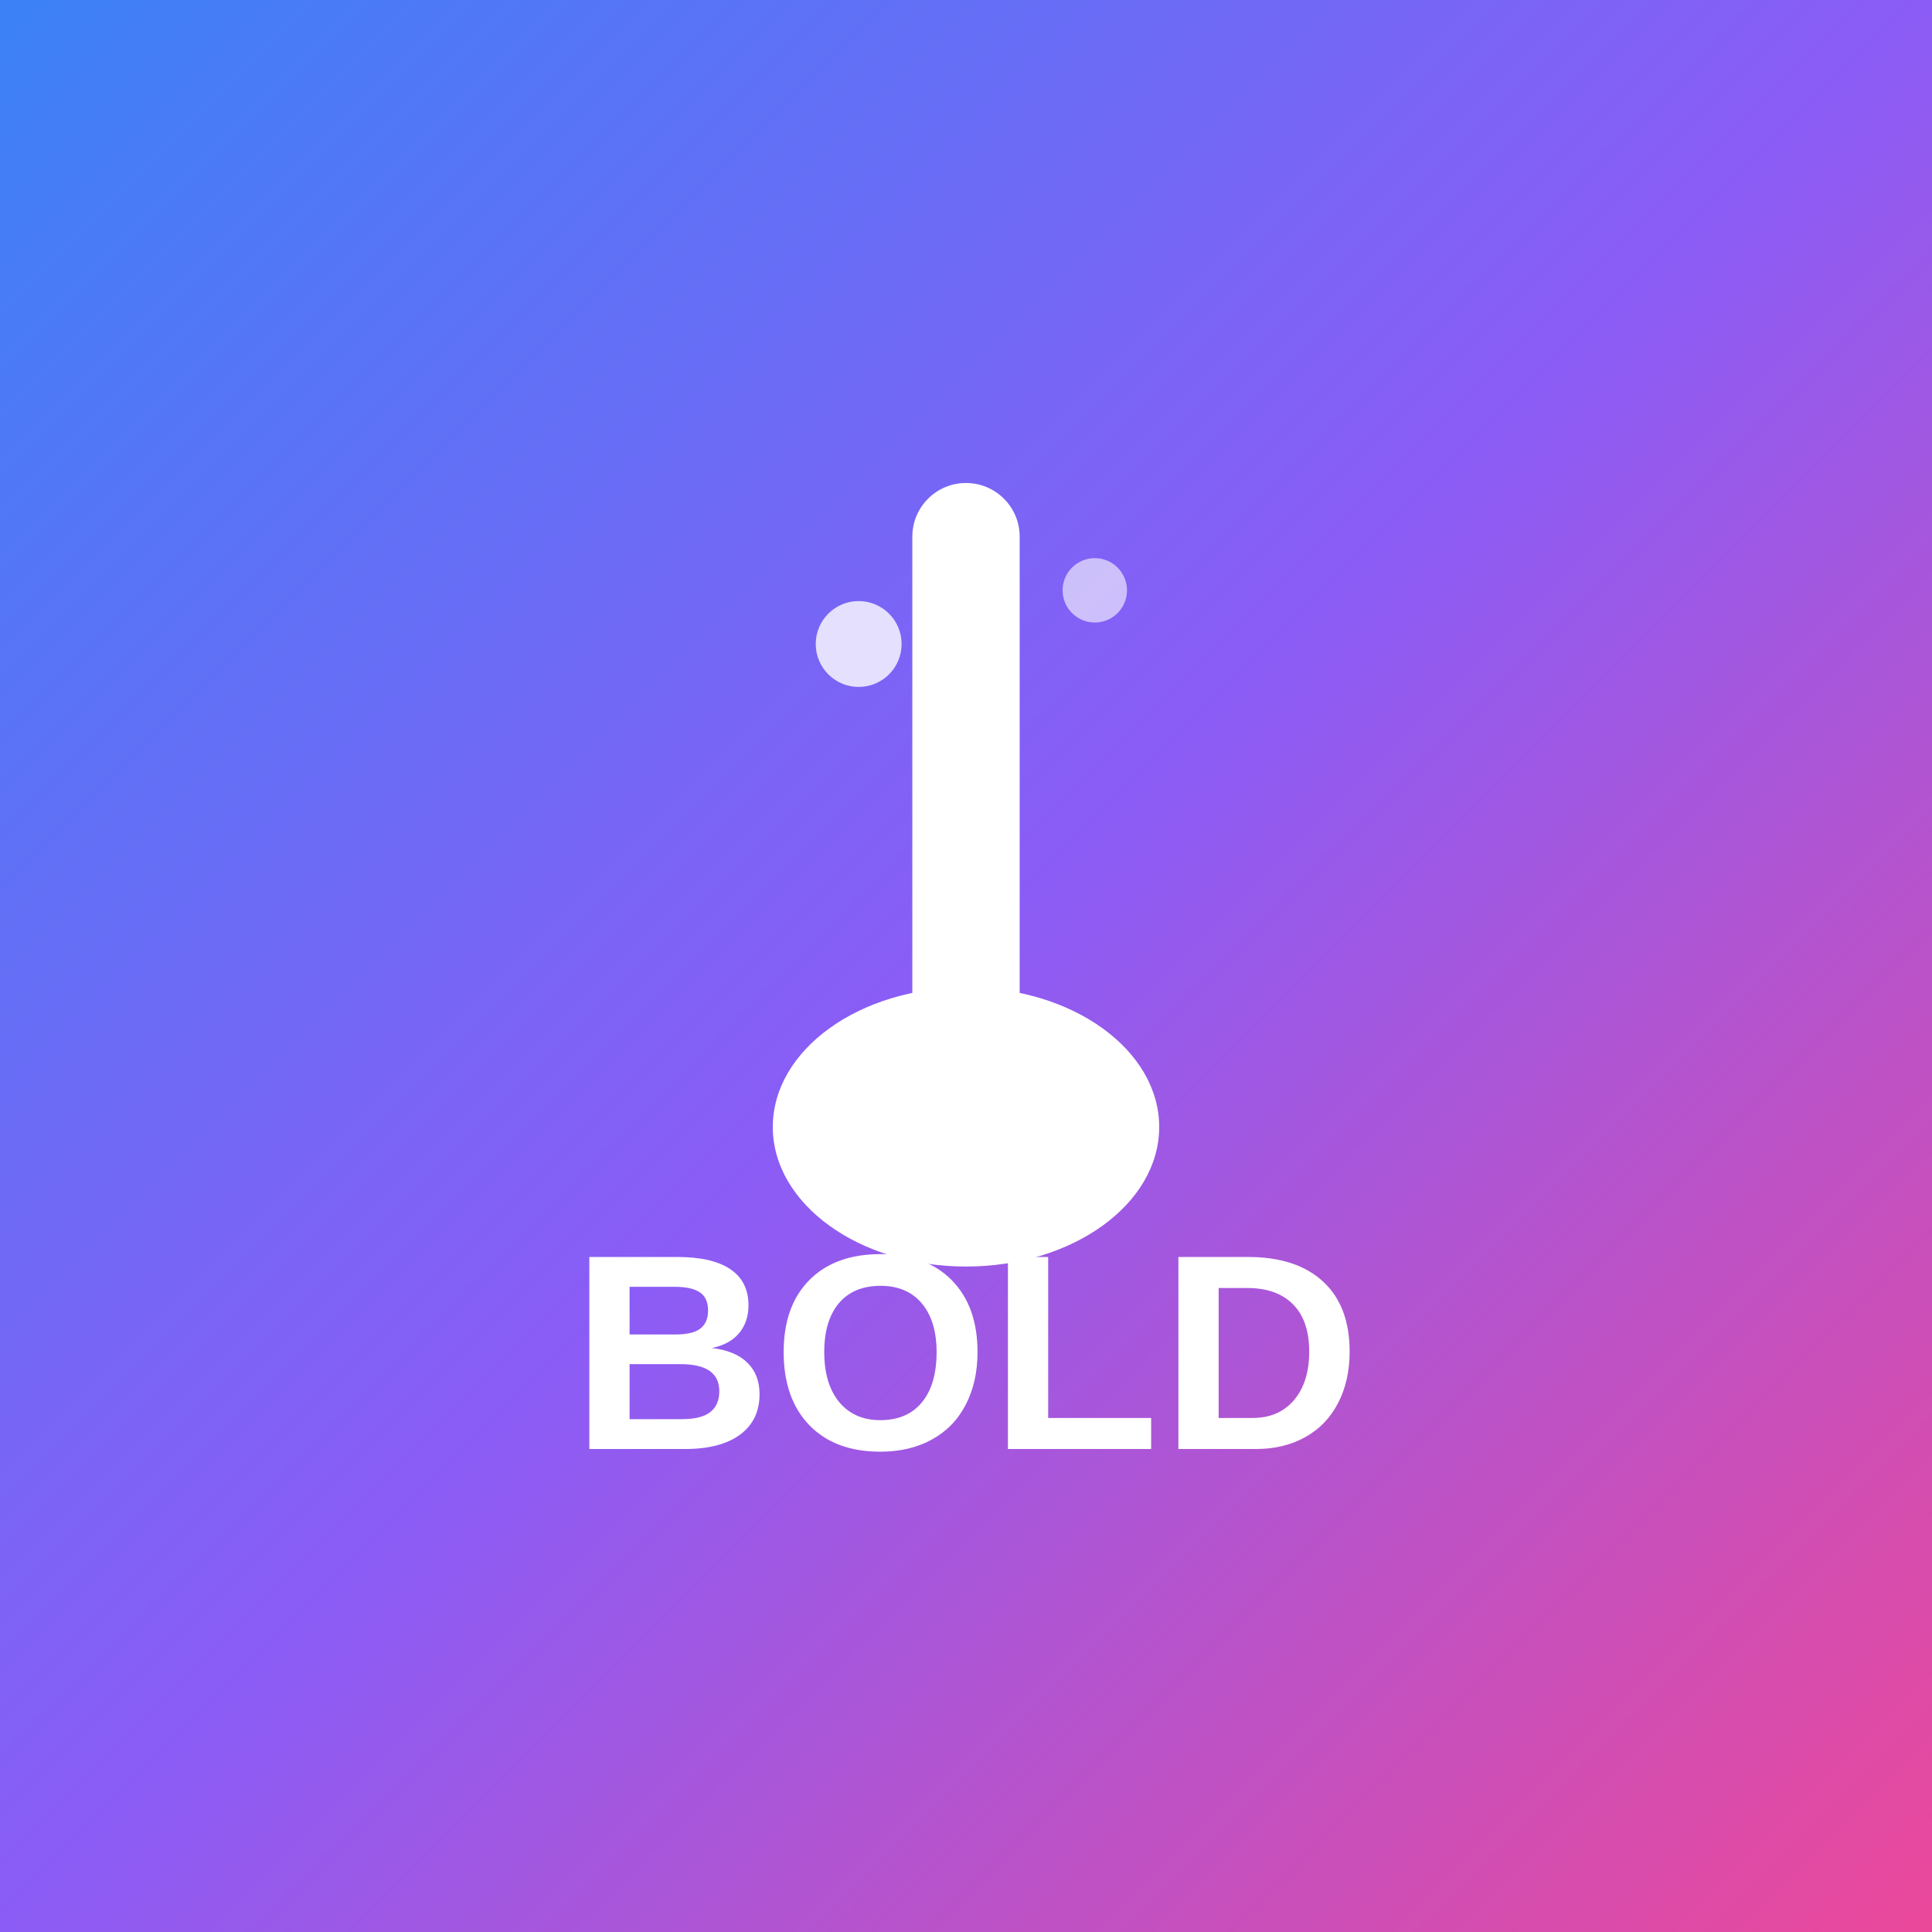
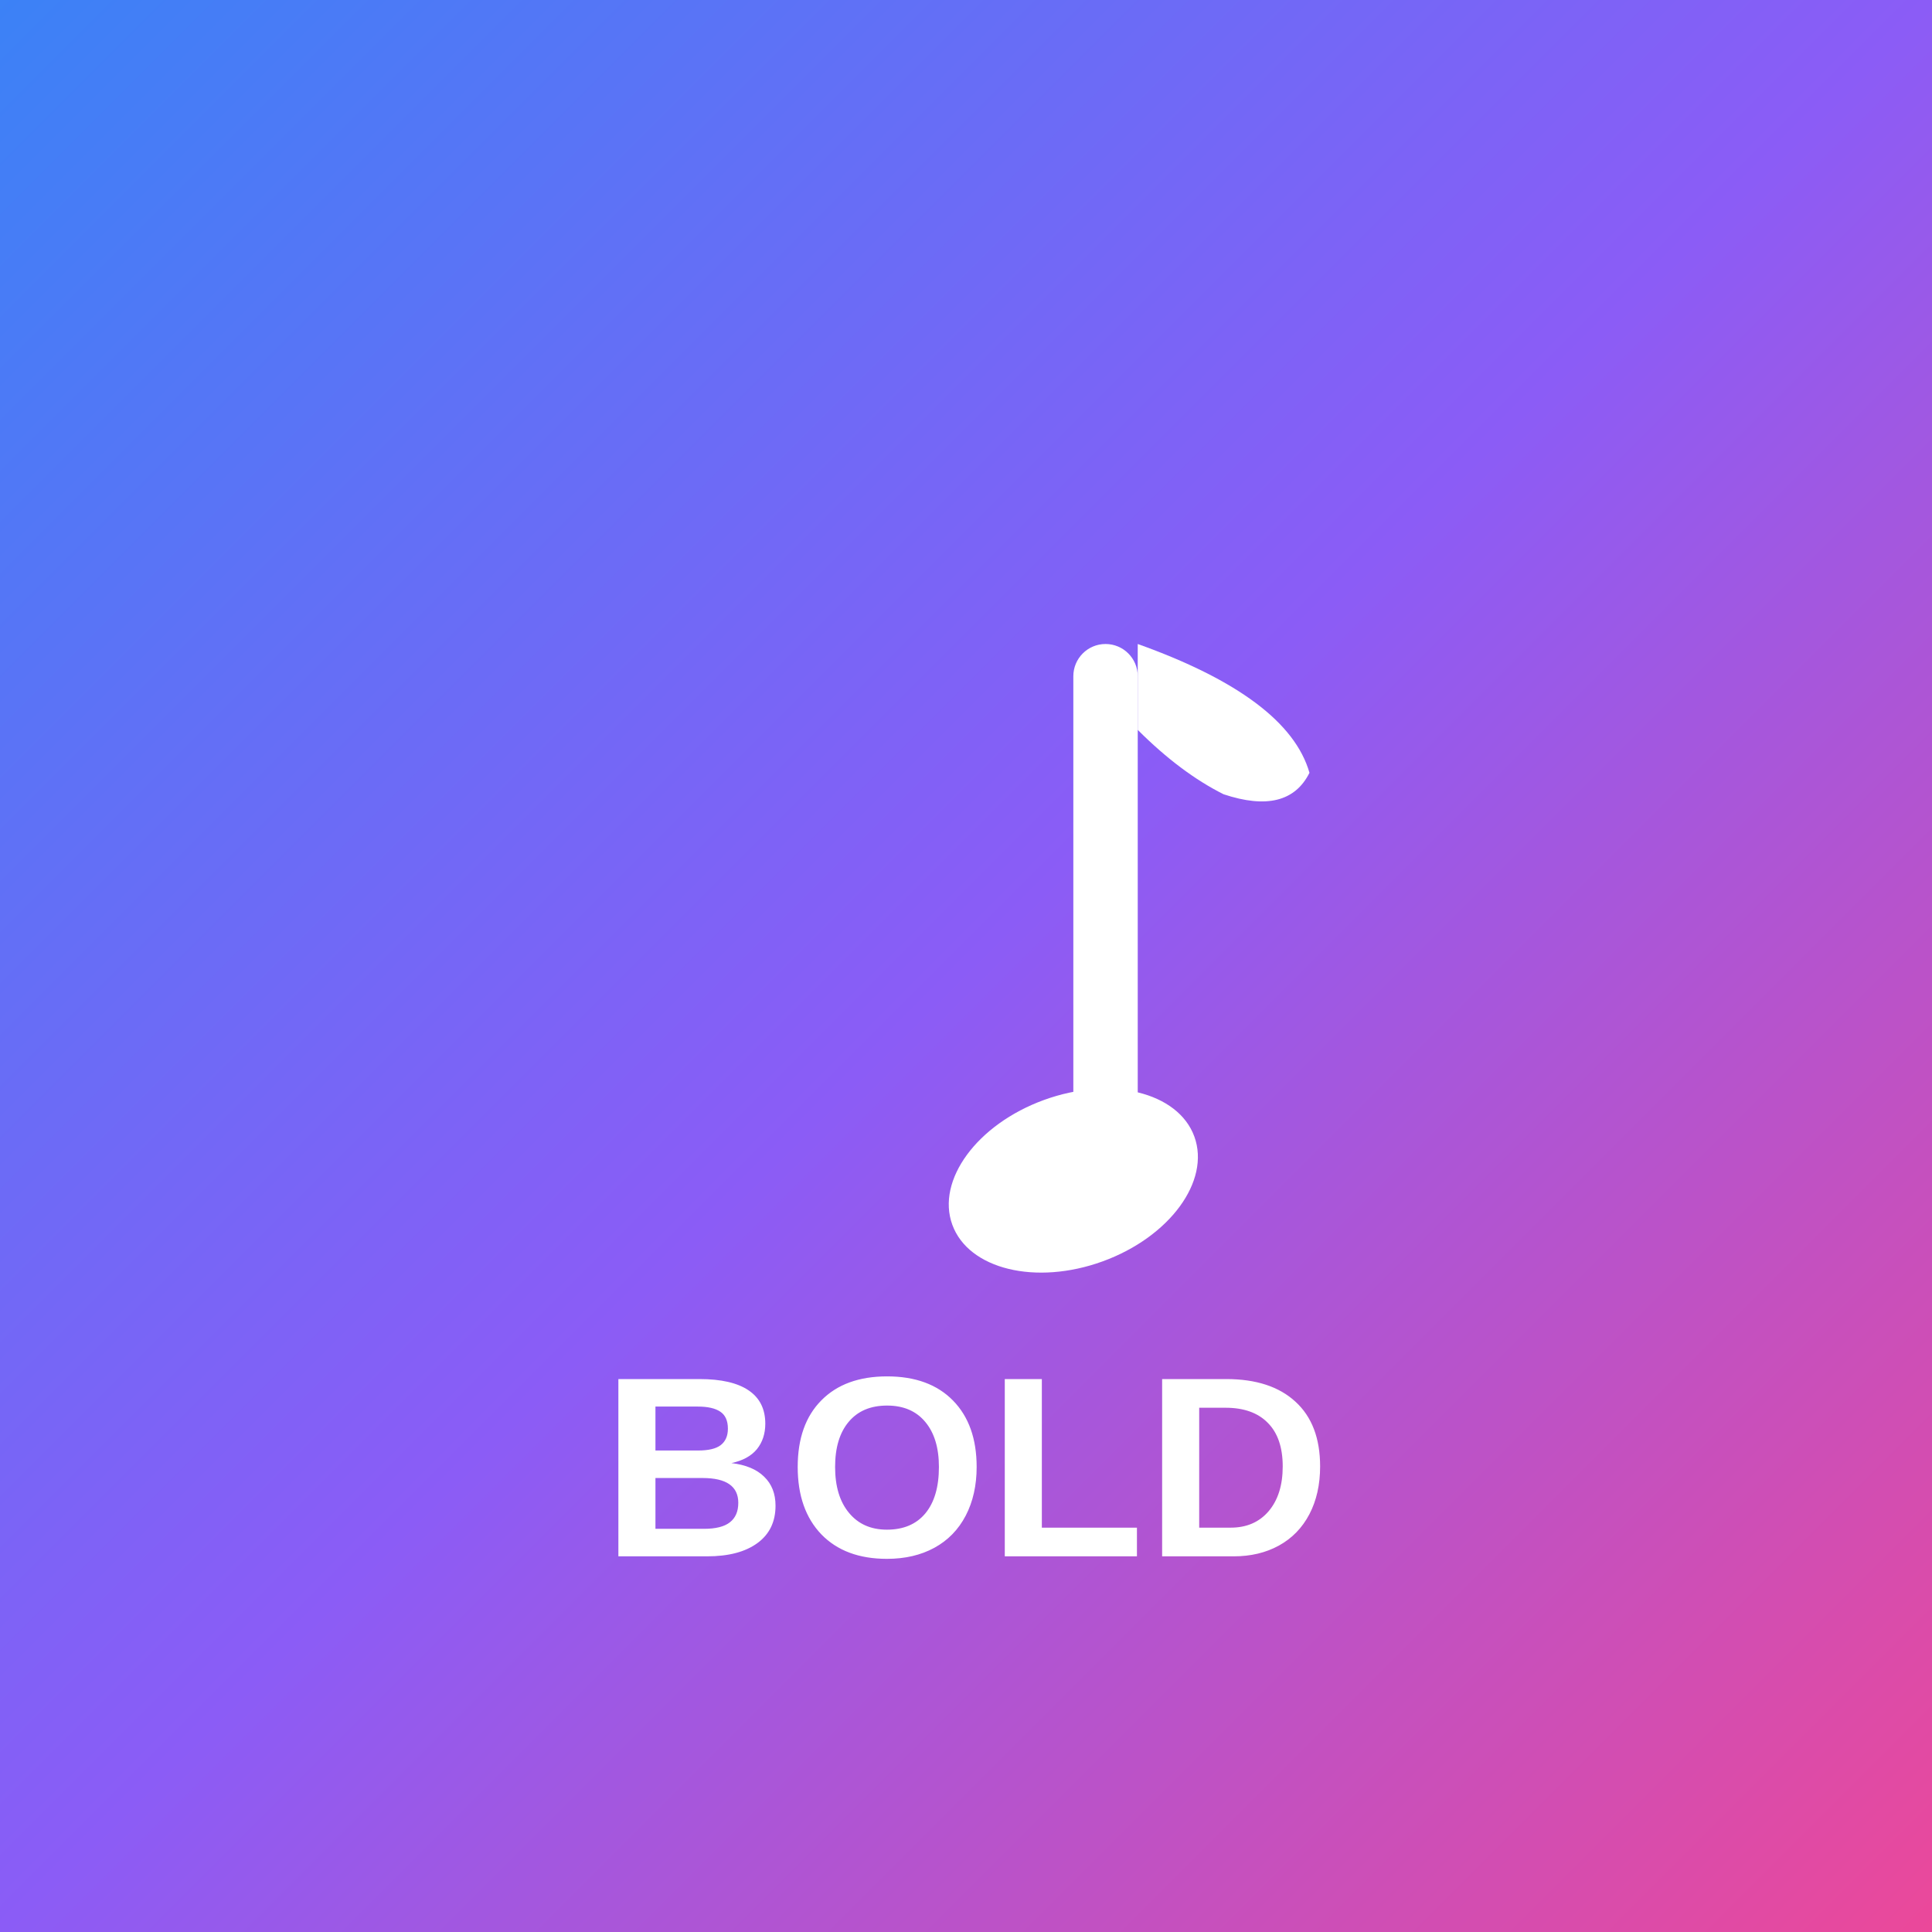
<svg xmlns="http://www.w3.org/2000/svg" width="180" height="180" viewBox="0 0 180 180" fill="none">
  <defs>
    <linearGradient id="bgGrad2" x1="0%" y1="0%" x2="100%" y2="100%">
      <stop offset="0%" style="stop-color:#3b82f6;stop-opacity:1" />
      <stop offset="50%" style="stop-color:#8b5cf6;stop-opacity:1" />
      <stop offset="100%" style="stop-color:#ec4899;stop-opacity:1" />
    </linearGradient>
  </defs>
  <rect width="180" height="180" fill="url(#bgGrad2)" />
-   <g transform="translate(70, 45)">
-     <rect x="15" y="0" width="10" height="60" rx="5" fill="white" />
-     <ellipse cx="20" cy="60" rx="18" ry="13" fill="white" />
-     <circle cx="10" cy="15" r="4" fill="white" opacity="0.8" />
-     <circle cx="32" cy="10" r="3" fill="white" opacity="0.6" />
+   <g transform="translate(90, 90)">
+     <rect x="10" y="-30" width="6" height="50" rx="3" fill="white" />
+     <ellipse cx="10" cy="20" rx="12" ry="8" transform="rotate(-20 10 20)" fill="white" />
+     <path d="M 16 -30 Q 30 -25 32 -18 Q 30 -14 24 -16 Q 20 -18 16 -22 Z" fill="white" />
  </g>
-   <text x="90" y="135" font-family="Arial, sans-serif" font-size="26" font-weight="900" text-anchor="middle" fill="white">BOLD</text>
+   <text x="90" y="145" font-family="Arial, sans-serif" font-size="24" font-weight="900" text-anchor="middle" fill="white">BOLD</text>
</svg>
